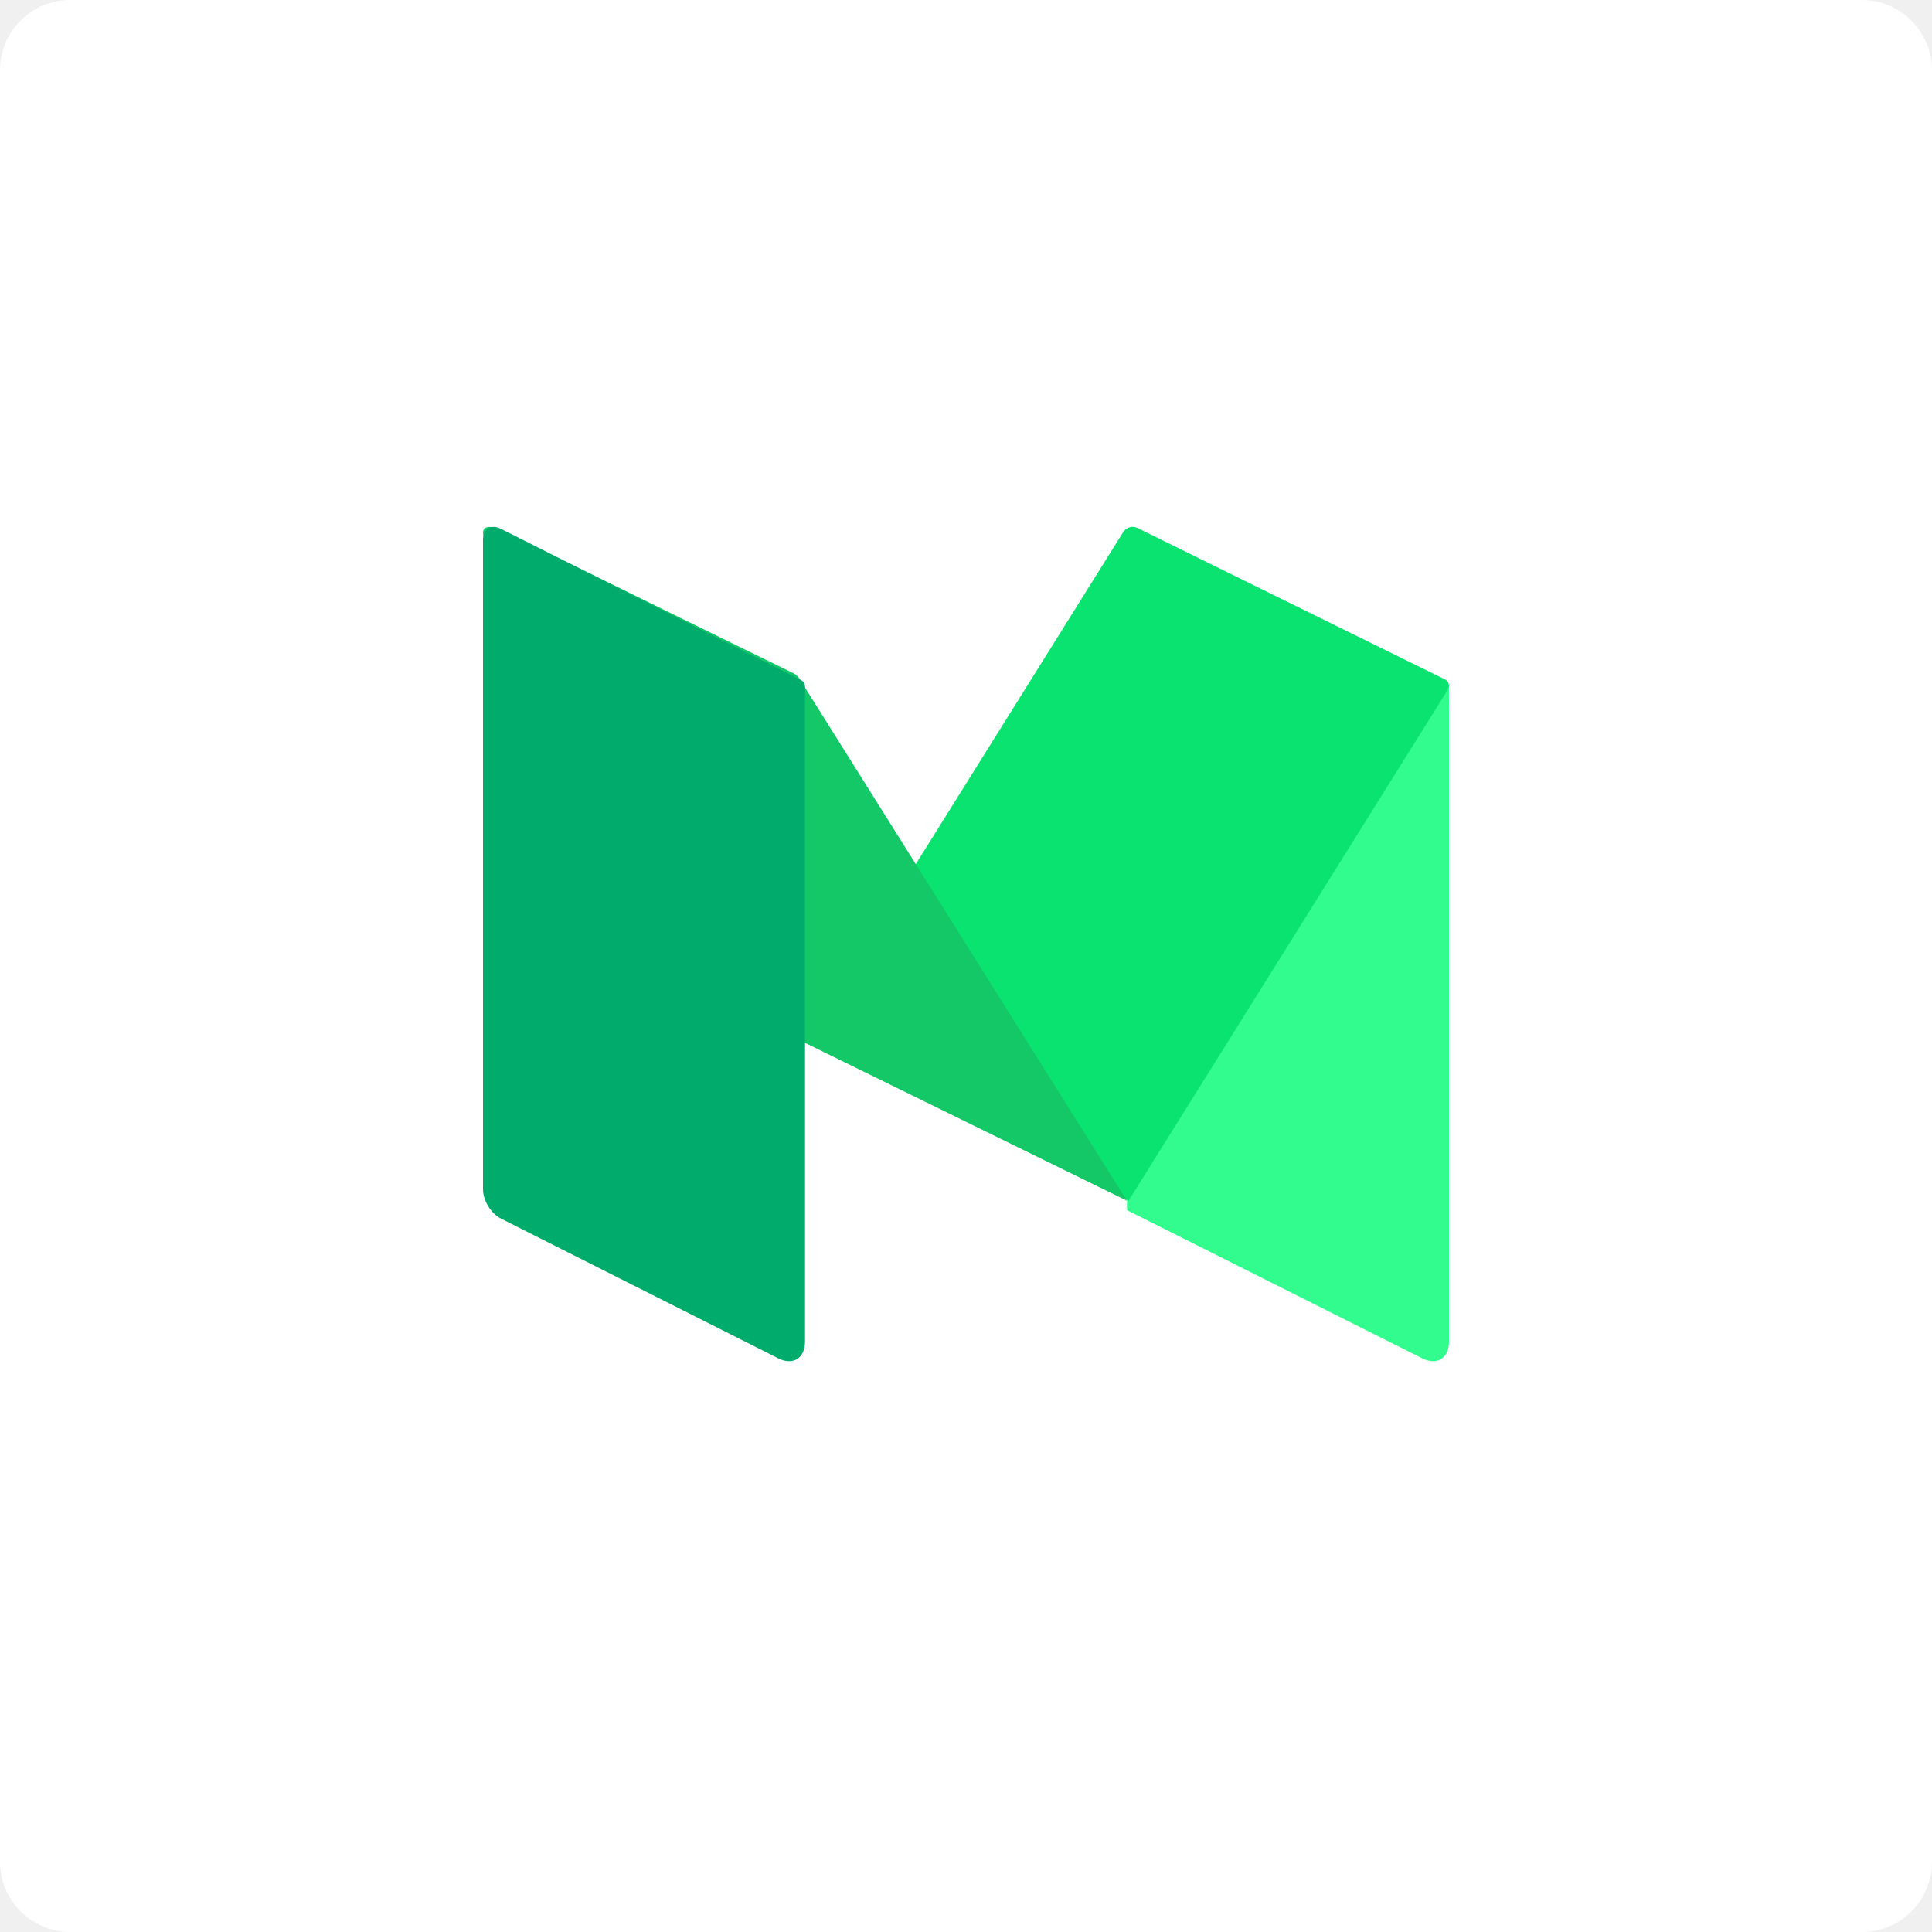
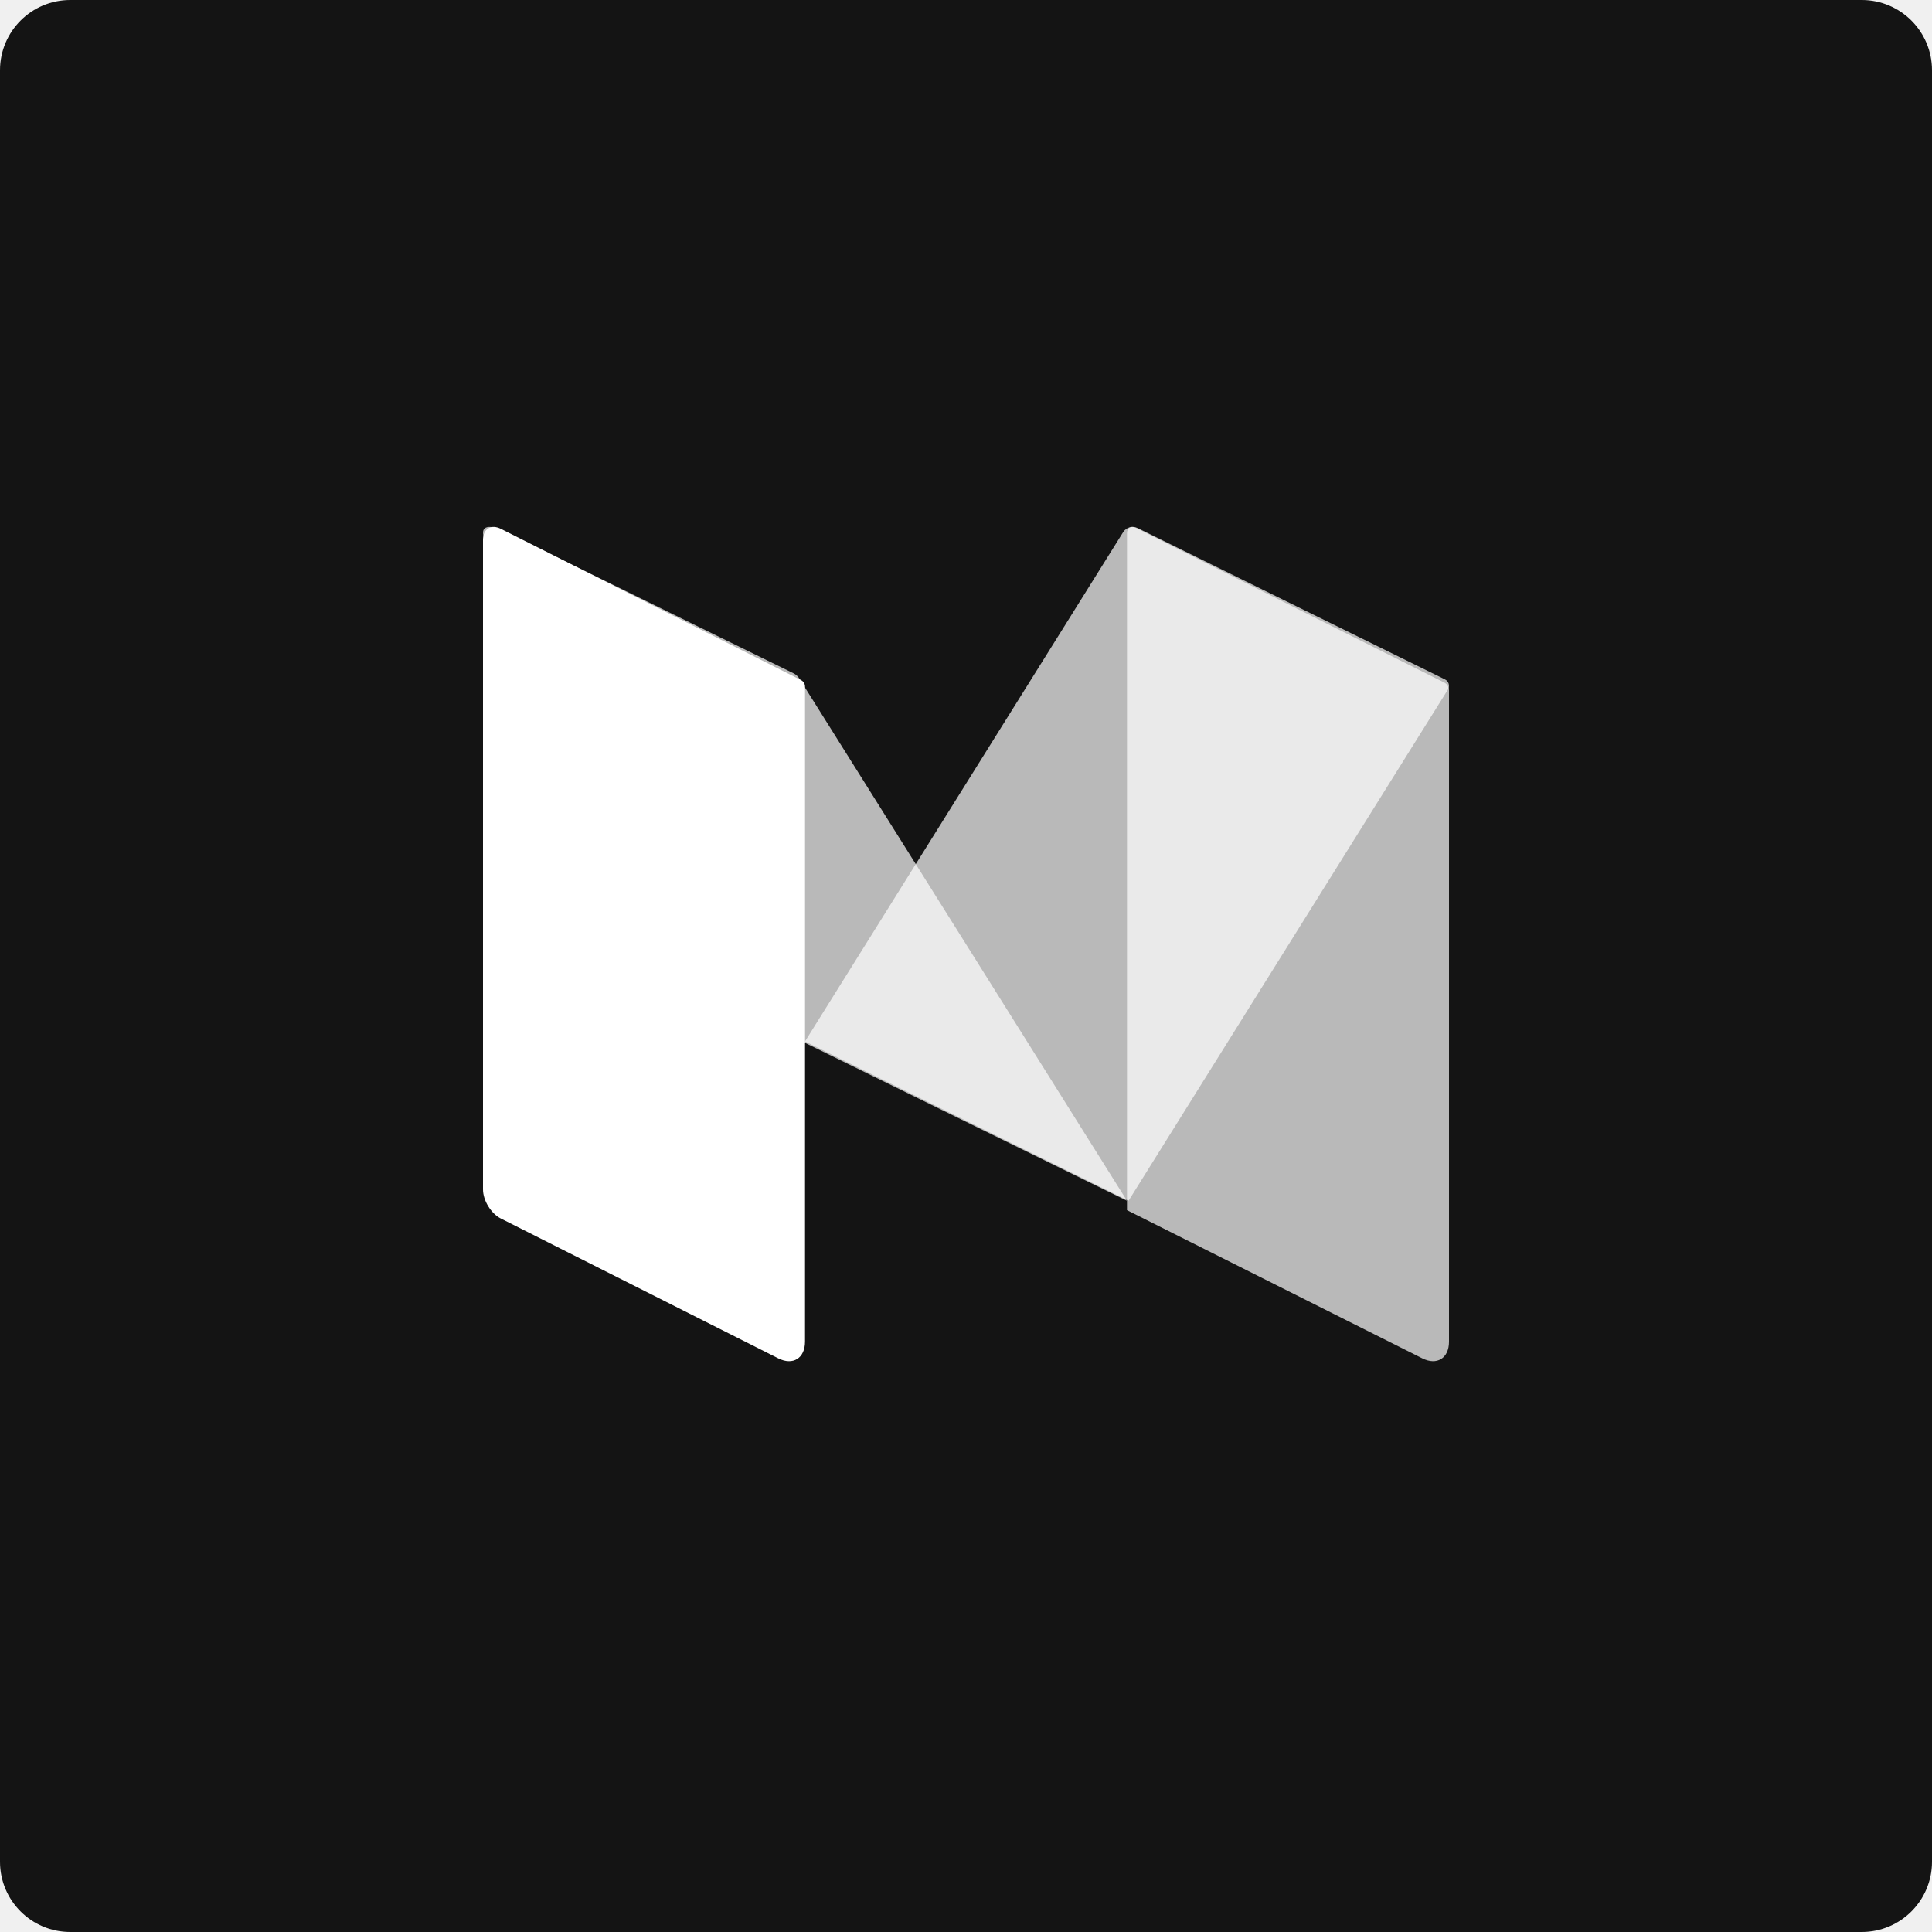
<svg xmlns="http://www.w3.org/2000/svg" width="55px" height="55px" viewBox="0 0 55 55" version="1.1">
-   <defs />
  <g id="Page-1" stroke="none" stroke-width="1" fill="none" fill-rule="evenodd">
    <g id="Group">
      <g>
-         <rect id="Rectangle-path" fill="#FFFFFF" x="0" y="0" width="55" height="55" rx="2" />
-         <path d="M32.337,15.027 C32.197,14.957 32.083,15.027 32.083,15.184 L32.083,34.451 L40.489,38.669 C40.907,38.879 41.25,38.666 41.25,38.197 L41.25,19.65 C41.25,19.558 41.199,19.473 41.116,19.431 L32.337,15.026" id="Shape" fill="#32FC8D" />
-         <path d="M22.917,29.647 L31.977,15.144 C32.065,15.01 32.238,14.962 32.382,15.031 L41.135,19.341 C41.187,19.366 41.226,19.412 41.242,19.467 C41.258,19.523 41.249,19.582 41.219,19.631 L32.127,34.183 L22.917,29.647" id="Shape" fill="#0BE370" />
-         <path d="M14.345,15.125 C13.773,14.845 13.579,15.052 13.915,15.586 L22.695,29.579 L32.083,34.183 L22.755,19.316 C22.715,19.252 22.658,19.201 22.591,19.168 L14.345,15.125" id="Shape" fill="#14C767" />
-         <path d="M22.917,38.194 C22.917,38.666 22.574,38.88 22.155,38.669 L14.258,34.689 C13.978,34.548 13.75,34.175 13.75,33.86 L13.75,15.37 C13.75,15.056 13.978,14.914 14.258,15.054 L22.804,19.361 C22.873,19.396 22.917,19.468 22.917,19.546 L22.917,38.194" id="Shape" fill="#00AB6C" />
+         <rect id="Rectangle-path" fill="rgb(20, 20, 20)" x="0" y="0" width="55" height="55" rx="2" />
+         <path d="M32.337,15.027 C32.197,14.957 32.083,15.027 32.083,15.184 L32.083,34.451 L40.489,38.669 C40.907,38.879 41.25,38.666 41.25,38.197 L41.25,19.65 C41.25,19.558 41.199,19.473 41.116,19.431 L32.337,15.026" id="Shape" fill="#fff" fill-opacity=".7" />
+         <path d="M22.917,29.647 L31.977,15.144 C32.065,15.01 32.238,14.962 32.382,15.031 L41.135,19.341 C41.187,19.366 41.226,19.412 41.242,19.467 C41.258,19.523 41.249,19.582 41.219,19.631 L32.127,34.183 L22.917,29.647" id="Shape" fill="#fff" fill-opacity=".7" />
+         <path d="M14.345,15.125 C13.773,14.845 13.579,15.052 13.915,15.586 L22.695,29.579 L32.083,34.183 L22.755,19.316 C22.715,19.252 22.658,19.201 22.591,19.168 L14.345,15.125" id="Shape" fill="#fff" fill-opacity=".7" />
+         <path d="M22.917,38.194 C22.917,38.666 22.574,38.88 22.155,38.669 L14.258,34.689 C13.978,34.548 13.75,34.175 13.75,33.86 L13.75,15.37 C13.75,15.056 13.978,14.914 14.258,15.054 L22.804,19.361 C22.873,19.396 22.917,19.468 22.917,19.546 L22.917,38.194" id="Shape" fill="#fff" />
      </g>
    </g>
  </g>
</svg>
